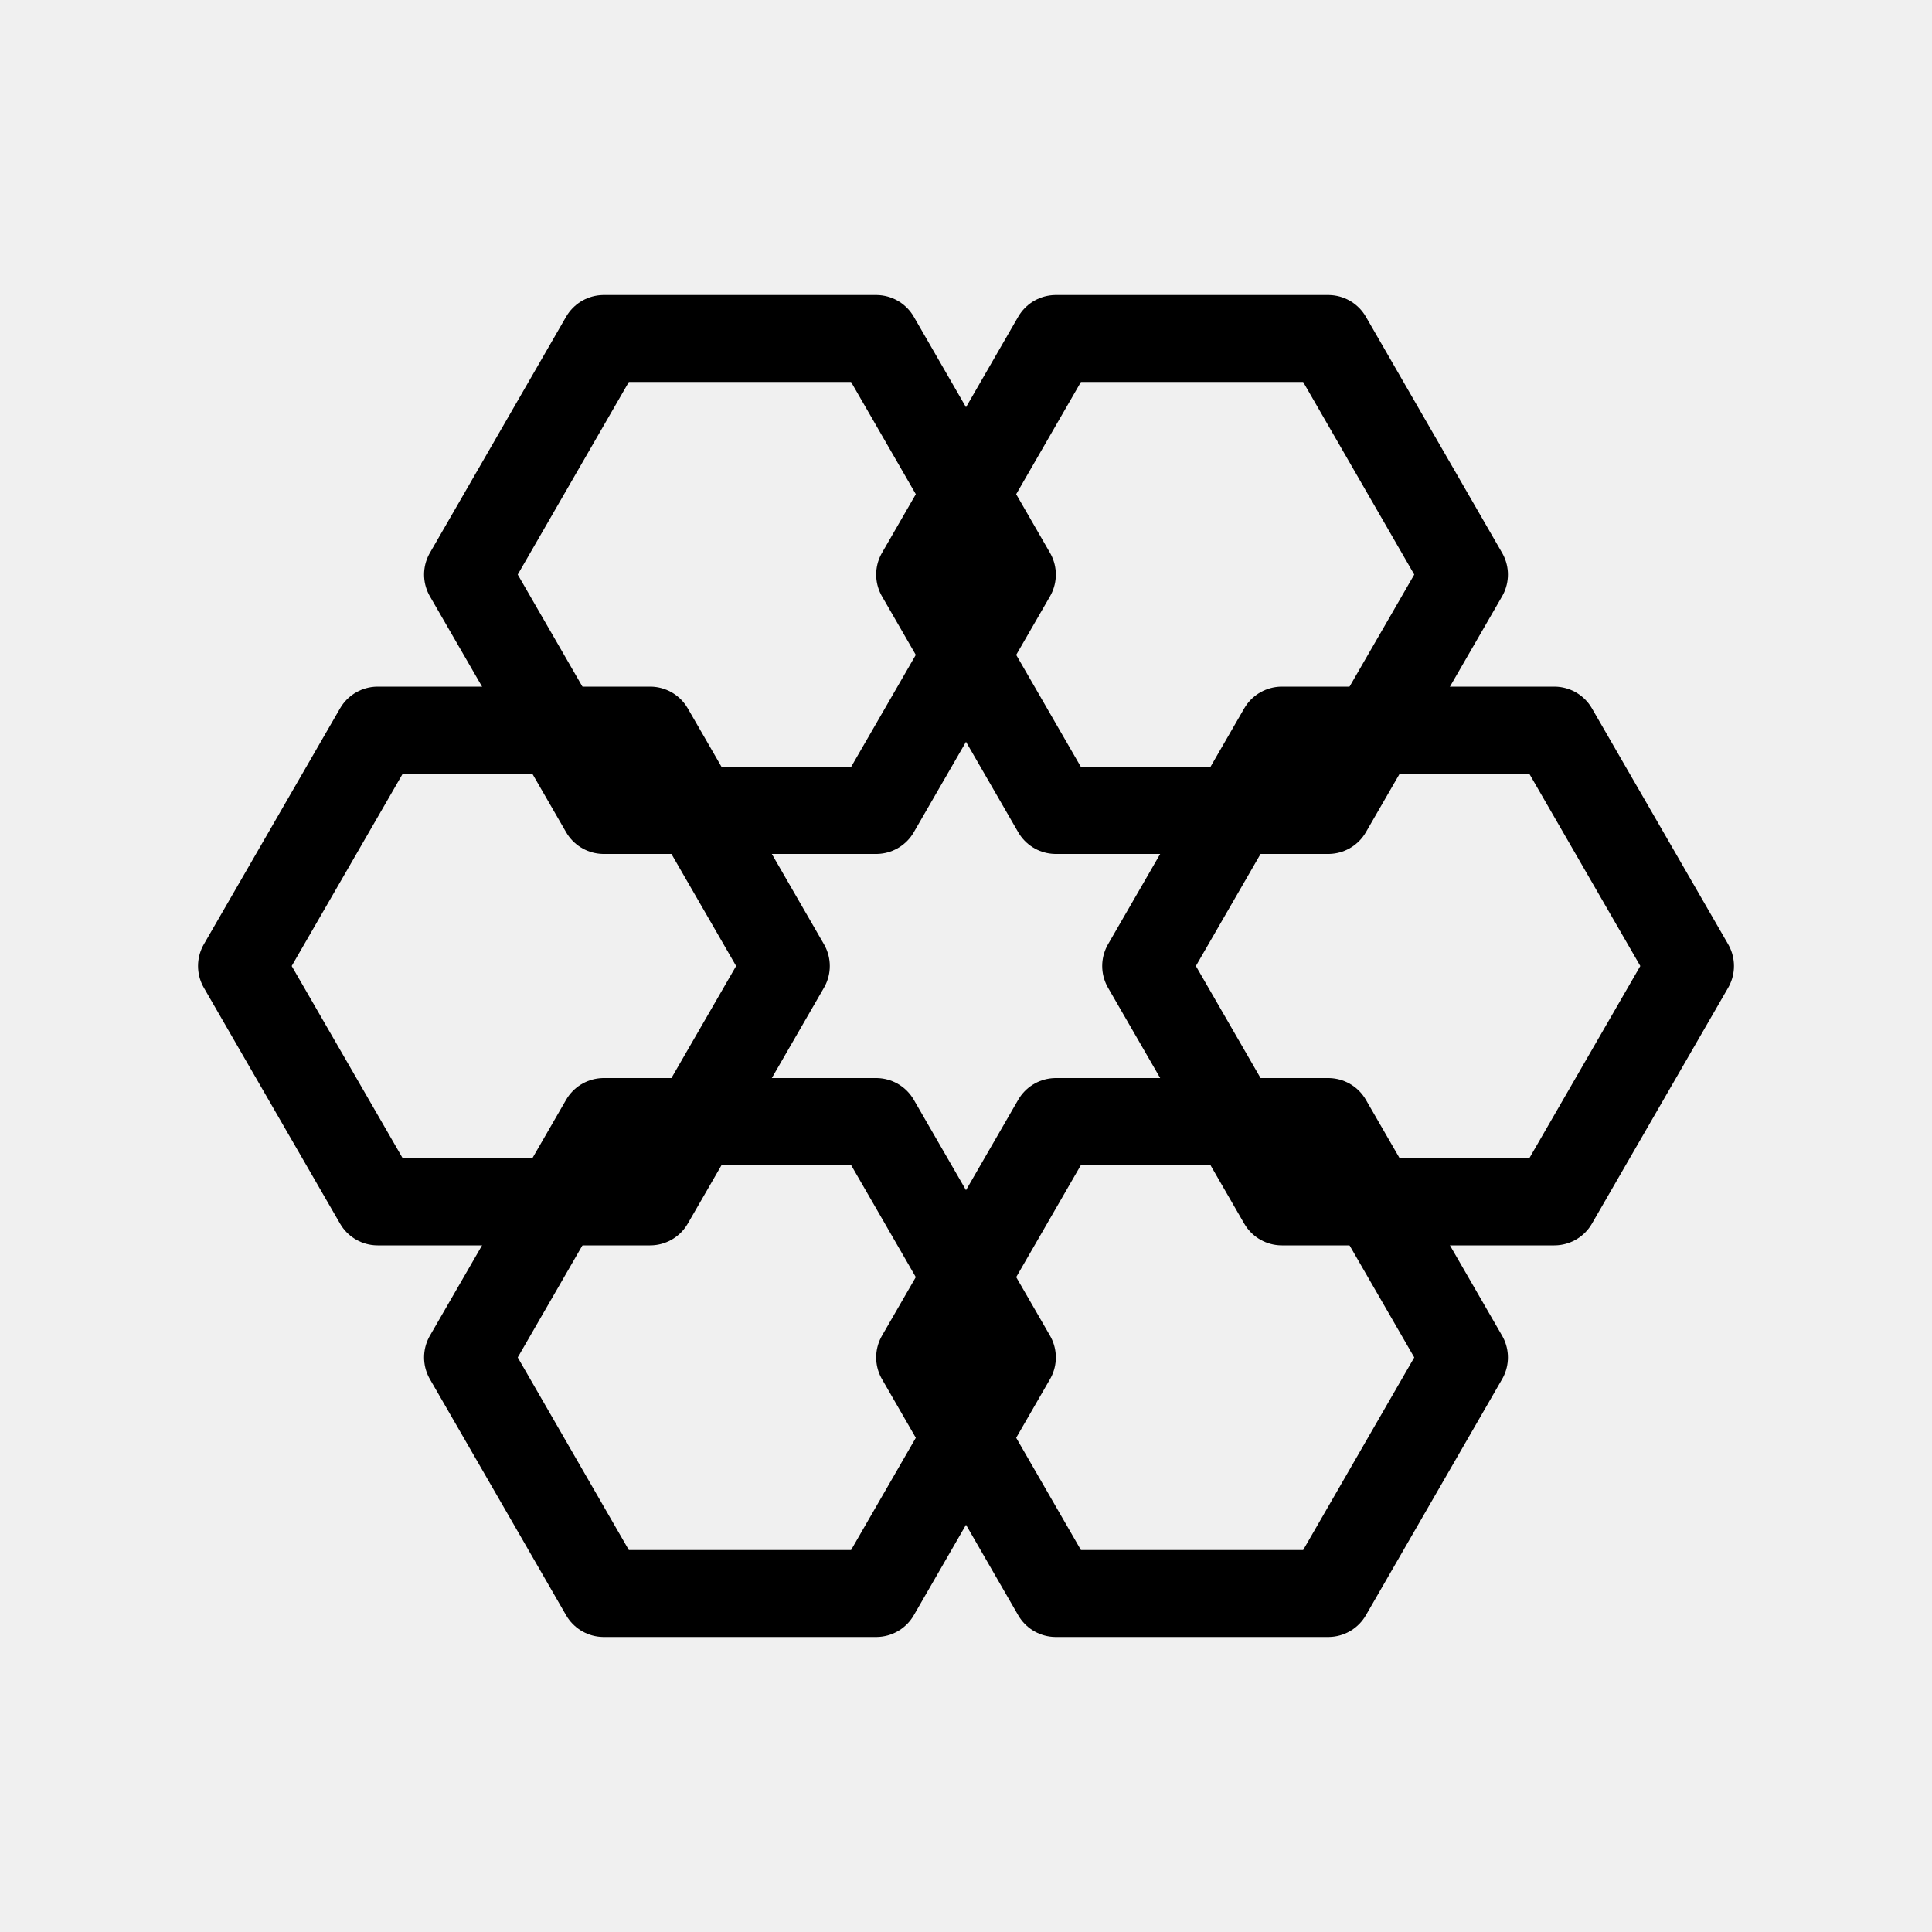
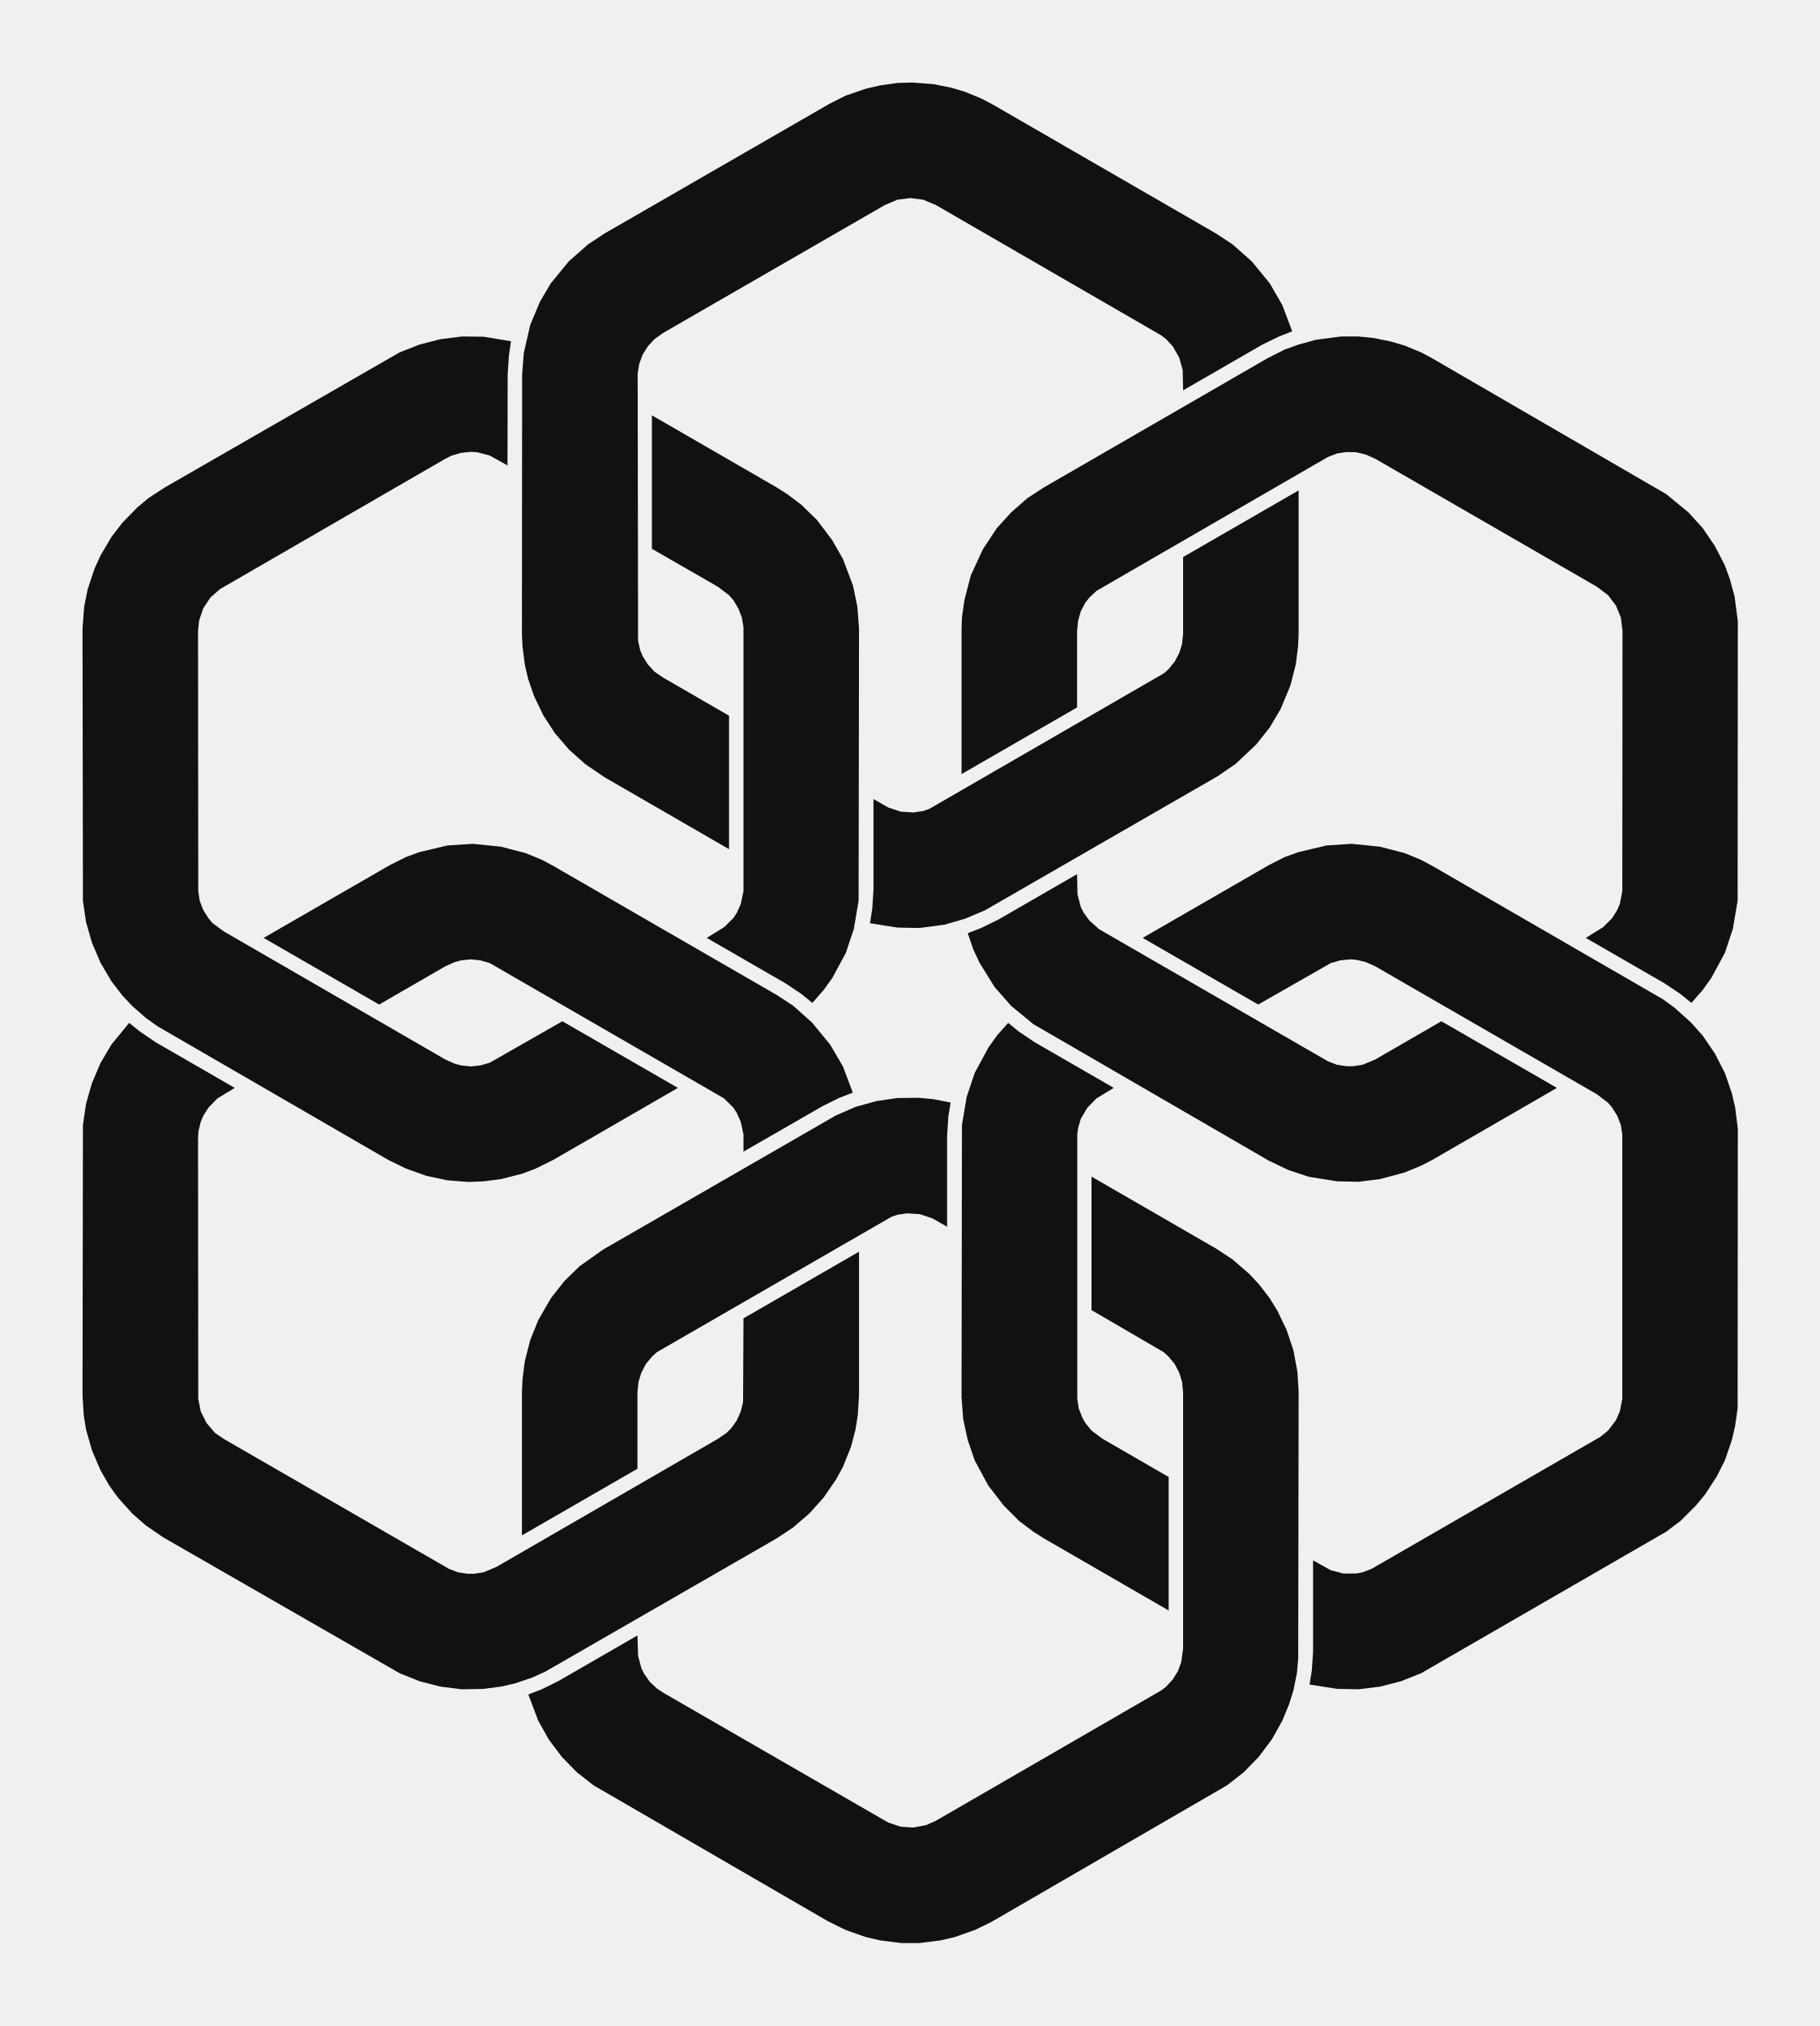
- <svg xmlns="http://www.w3.org/2000/svg" viewBox="0 0 100 100" fill="none" stroke="#000000" stroke-width="4.5" stroke-linejoin="round">
-   <polygon points="87.50,50.00 80.45,62.21 66.35,62.21 59.30,50.00 66.35,37.79 80.45,37.79" />
-   <polygon points="75.80,70.26 68.75,82.48 54.65,82.48 47.60,70.26 54.65,58.05 68.75,58.05" />
-   <polygon points="52.40,70.26 45.35,82.48 31.25,82.48 24.20,70.26 31.25,58.05 45.35,58.05" />
-   <polygon points="40.70,50.00 33.65,62.21 19.55,62.21 12.50,50.00 19.55,37.79 33.65,37.79" />
-   <polygon points="52.40,29.74 45.35,41.95 31.25,41.95 24.20,29.74 31.25,17.52 45.35,17.52" />
-   <polygon points="75.80,29.74 68.75,41.95 54.65,41.95 47.60,29.74 54.65,17.52 68.75,17.52" />
+ <svg xmlns="http://www.w3.org/2000/svg" viewBox="0 0 882 982" role="img" aria-label="MetricsField">
+   <style>g{fill:#111111}@media (prefers-color-scheme:dark){g{fill:#fff}}</style>
+   <g fill="#111111" fill-rule="evenodd">
+     <path transform="translate(40 40)" d="M427.8 4.5L421.1 2.5L412.6 0.8L402.2 0.0L395.1 0.2L386.6 1.4L379.7 3.0L369.8 6.4L362.1 10.3L253.0 73.2L245.1 78.4L235.8 86.6L227.0 97.3L221.7 106.3L217.0 117.6L213.9 131.1L213.1 141.5L213.0 267.4L213.3 273.6L214.4 282.1L216.0 289.0L218.8 297.2L223.3 306.6L229.0 315.4L235.8 323.3L243.6 330.3L253.0 336.7L313.4 371.6L313.4 306.9L281.4 288.4L277.2 285.5L274.0 282.0L271.5 278.0L270.3 275.1L269.3 270.5L269.1 140.9L269.9 136.3L271.5 131.9L274.0 127.9L277.2 124.4L281.4 121.4L388.9 59.4L395.0 56.8L401.3 56.0L407.5 56.8L413.7 59.4L522.8 122.5L525.3 124.4L528.5 127.9L531.6 133.3L533.3 139.3L533.5 149.2L571.8 127.1L580.0 123.1L586.4 120.6L581.6 107.9L575.5 97.3L566.7 86.6L557.4 78.4L549.5 73.2L441.3 10.7L435.8 7.8ZM313.4 248.5L315.5 250.9L317.9 254.9L319.6 259.3L320.4 263.9L320.4 392.0L319.1 398.1L317.2 402.4L315.5 405.0L311.0 409.4L302.6 414.6L340.9 436.7L348.5 441.8L353.8 446.1L359.3 439.8L363.4 434.1L370.0 421.9L373.9 410.2L376.2 396.6L376.4 264.5L375.6 254.1L373.5 243.9L368.6 230.9L363.4 221.8L356.0 212.0L348.5 204.7L341.6 199.5L336.4 196.2L276.0 161.3L276.0 226.0L308.0 244.4ZM194.4 123.2L183.9 123.1L173.5 124.4L163.4 127.0L153.7 130.8L40.0 196.2L32.0 201.4L26.6 205.9L19.3 213.4L14.0 220.3L8.7 229.3L5.8 235.7L2.5 245.6L0.8 254.1L0.0 264.5L0.2 396.6L1.7 406.9L4.6 417.0L8.7 426.6L14.0 435.6L19.3 442.5L24.1 447.6L30.6 453.3L36.3 457.4L148.2 522.2L156.8 526.4L166.6 529.9L176.9 532.1L187.3 532.9L194.4 532.6L202.9 531.5L213.1 528.9L219.7 526.4L228.2 522.2L288.6 487.3L232.6 455.0L197.4 475.1L192.9 476.4L188.2 476.9L183.5 476.4L180.5 475.6L175.8 473.5L68.4 411.4L63.0 407.4L61.0 405.0L58.5 401.0L56.8 396.6L56.1 392.0L56.0 265.9L56.5 260.8L58.5 254.9L62.0 249.6L66.7 245.5L175.8 182.4L179.0 180.8L183.5 179.5L188.2 179.0L191.3 179.2L197.4 180.8L206.0 185.6L206.1 141.3L206.7 132.2L207.7 125.4ZM214.8 373.5L202.9 370.4L189.1 369.0L176.9 369.8L163.4 373.0L156.8 375.4L149.0 379.3L87.8 414.6L143.8 446.9L175.8 428.4L180.5 426.3L183.5 425.5L188.2 425.0L192.9 425.5L197.4 426.8L311.0 492.4L315.5 496.9L317.2 499.5L319.1 503.8L320.4 509.9L320.4 518.2L358.8 496.1L366.9 492.1L373.4 489.6L368.6 476.9L362.4 466.3L353.6 455.6L344.4 447.4L336.4 442.2L228.2 379.7L222.8 376.8ZM405.6 492.1L395.1 492.2L384.8 493.7L374.7 496.5L365.1 500.7L252.3 565.7L241.0 573.7L233.5 581.0L227.0 589.3L220.9 599.9L217.0 609.6L214.4 619.8L213.3 628.3L213.0 634.5L213.0 704.2L269.0 671.9L269.0 634.9L269.5 629.8L270.9 625.3L273.1 621.1L276.1 617.5L278.4 615.4L392.1 549.8L395.0 548.8L399.7 548.1L405.9 548.5L411.9 550.5L419.1 554.6L419.1 510.3L419.7 501.2L420.8 494.4L412.6 492.8ZM14.0 466.3L8.7 475.3L4.6 484.9L1.7 495.0L0.2 505.3L0.0 636.4L0.6 646.0L1.7 652.9L4.6 663.0L8.7 672.6L13.0 680.1L17.1 685.8L24.1 693.6L30.6 699.3L39.2 705.2L153.7 771.0L163.4 774.9L173.5 777.5L183.9 778.8L194.4 778.6L202.9 777.5L209.8 775.9L218.0 773.1L224.4 770.2L336.4 705.7L344.4 700.4L352.3 693.6L359.3 685.8L365.2 677.2L368.6 671.0L372.5 661.3L374.7 652.9L375.8 646.0L376.4 636.4L376.4 566.7L320.4 599.0L320.2 639.5L319.1 644.1L317.2 648.4L314.5 652.2L312.2 654.5L308.0 657.4L200.6 719.5L194.4 722.1L189.8 722.8L186.6 722.8L182.0 722.1L177.6 720.4L68.4 657.4L64.2 654.5L60.1 649.7L57.3 644.1L56.1 638.0L56.0 511.9L56.2 508.3L57.3 503.8L58.5 500.9L61.0 496.9L65.4 492.4L73.8 487.3L35.5 465.2L28.0 460.1L22.6 455.8ZM640.9 127.5L634.1 125.5L625.6 123.8L618.6 123.1L610.0 123.1L597.8 124.7L589.5 127.0L582.8 129.4L574.3 133.7L466.1 196.2L458.1 201.4L450.2 208.3L443.2 216.0L436.4 226.3L430.6 238.9L427.5 250.8L426.3 259.3L426.1 265.5L426.1 335.2L482.1 302.9L482.1 265.9L482.6 260.8L483.9 256.3L486.1 252.1L488.1 249.6L491.5 246.4L603.7 181.5L608.1 179.8L612.7 179.1L617.4 179.2L622.0 180.3L626.7 182.4L734.1 244.4L739.5 248.5L743.3 253.5L745.7 259.3L746.5 265.9L746.4 392.0L745.2 398.1L744.0 401.0L741.5 405.0L737.1 409.4L728.7 414.6L767.0 436.7L774.6 441.8L779.9 446.1L785.4 439.8L789.5 434.1L796.1 421.9L800.0 410.2L802.3 396.6L802.4 261.1L800.8 249.0L798.5 240.6L796.1 234.0L791.3 224.7L785.4 216.0L778.4 208.3L767.7 199.5L654.3 133.7L648.9 130.8ZM395.1 409.6L405.6 409.8L417.8 408.2L427.8 405.3L437.5 401.2L550.3 336.2L558.9 330.3L569.0 320.8L575.5 312.6L580.8 303.6L585.5 292.3L588.1 282.1L589.2 273.6L589.5 267.4L589.5 197.7L533.5 230.0L533.5 267.0L533.0 272.1L531.6 276.6L529.4 280.7L526.4 284.4L524.1 286.4L410.4 352.1L407.5 353.1L402.8 353.8L396.6 353.4L390.6 351.4L383.4 347.3L383.4 391.6L382.8 400.6L381.7 407.5ZM620.5 476.1L615.9 476.8L612.7 476.8L608.1 476.1L603.7 474.4L492.8 410.4L488.1 406.2L485.3 402.4L483.9 399.6L482.3 393.5L482.1 383.7L443.8 405.8L435.6 409.8L429.1 412.3L431.8 420.2L434.8 426.6L442.1 438.4L450.2 447.6L460.9 456.4L575.1 522.6L584.5 527.1L594.5 530.4L608.2 532.6L618.6 532.8L629.0 531.5L640.9 528.3L648.9 525.0L654.3 522.2L714.7 487.3L658.7 455.0L626.7 473.5ZM640.9 373.5L629.0 370.4L615.2 369.0L603.0 369.8L589.5 373.0L582.8 375.4L575.1 379.3L513.9 414.6L569.9 446.9L605.1 426.8L609.6 425.5L614.3 425.0L617.4 425.2L622.0 426.3L626.7 428.4L734.1 490.4L739.5 494.5L741.5 496.9L744.0 500.9L745.7 505.3L746.4 509.9L746.4 638.0L745.2 644.1L743.3 648.4L739.5 653.4L735.8 656.4L624.9 720.4L620.5 722.1L617.4 722.7L611.2 722.7L605.1 721.1L596.5 716.3L596.5 760.6L595.9 769.6L594.8 776.5L608.2 778.6L618.6 778.8L629.0 777.5L639.1 774.9L648.9 771.0L767.7 702.4L774.6 697.2L782.0 689.8L786.5 684.4L792.2 675.6L796.1 667.9L799.5 658.0L801.1 651.1L802.3 642.6L802.4 507.1L801.1 496.8L799.5 489.9L796.1 480.0L791.3 470.7L785.4 462.0L779.7 455.6L771.9 448.6L766.2 444.4L654.3 379.7L648.9 376.8ZM489.1 653.4L486.1 649.7L484.6 647.0L482.9 642.6L482.2 638.0L482.2 509.9L482.6 506.8L483.9 502.3L487.1 496.9L491.5 492.4L499.9 487.3L461.6 465.2L454.0 460.1L448.7 455.8L443.2 462.0L439.1 467.8L432.5 480.0L428.6 491.6L426.3 505.3L426.1 637.3L426.9 647.8L429.1 658.0L432.5 667.9L439.1 680.1L446.6 689.8L454.0 697.2L460.9 702.4L466.1 705.7L526.5 740.6L526.5 675.9L494.5 657.4ZM220.9 794.0L226.0 803.1L232.3 811.5L239.6 819.0L247.8 825.4L361.3 891.2L369.8 895.4L379.7 898.9L386.6 900.5L396.9 901.8L405.6 901.8L416.0 900.5L422.8 898.9L432.7 895.4L440.5 891.6L554.7 825.4L562.9 819.0L570.2 811.5L576.5 803.1L581.6 794.0L584.9 786.0L587.0 779.2L588.7 770.8L589.3 763.7L589.5 634.5L588.9 624.9L587.0 614.6L583.7 604.7L579.2 595.3L575.5 589.3L570.2 582.4L565.4 577.3L557.4 570.4L549.5 565.2L489.1 530.3L489.1 595.0L524.1 615.4L526.4 617.5L529.4 621.1L531.6 625.3L533.0 629.8L533.5 634.9L533.5 759.0L532.6 765.6L531.0 770.0L528.5 774.0L525.3 777.5L522.8 779.4L413.7 842.5L409.0 844.6L402.8 845.8L396.6 845.4L390.6 843.4L281.4 780.4L278.4 778.4L275.0 775.2L272.3 771.4L270.9 768.6L269.3 762.5L269.0 752.7L230.7 774.8L222.6 778.8L216.1 781.3Z" />
+   </g>
</svg>
